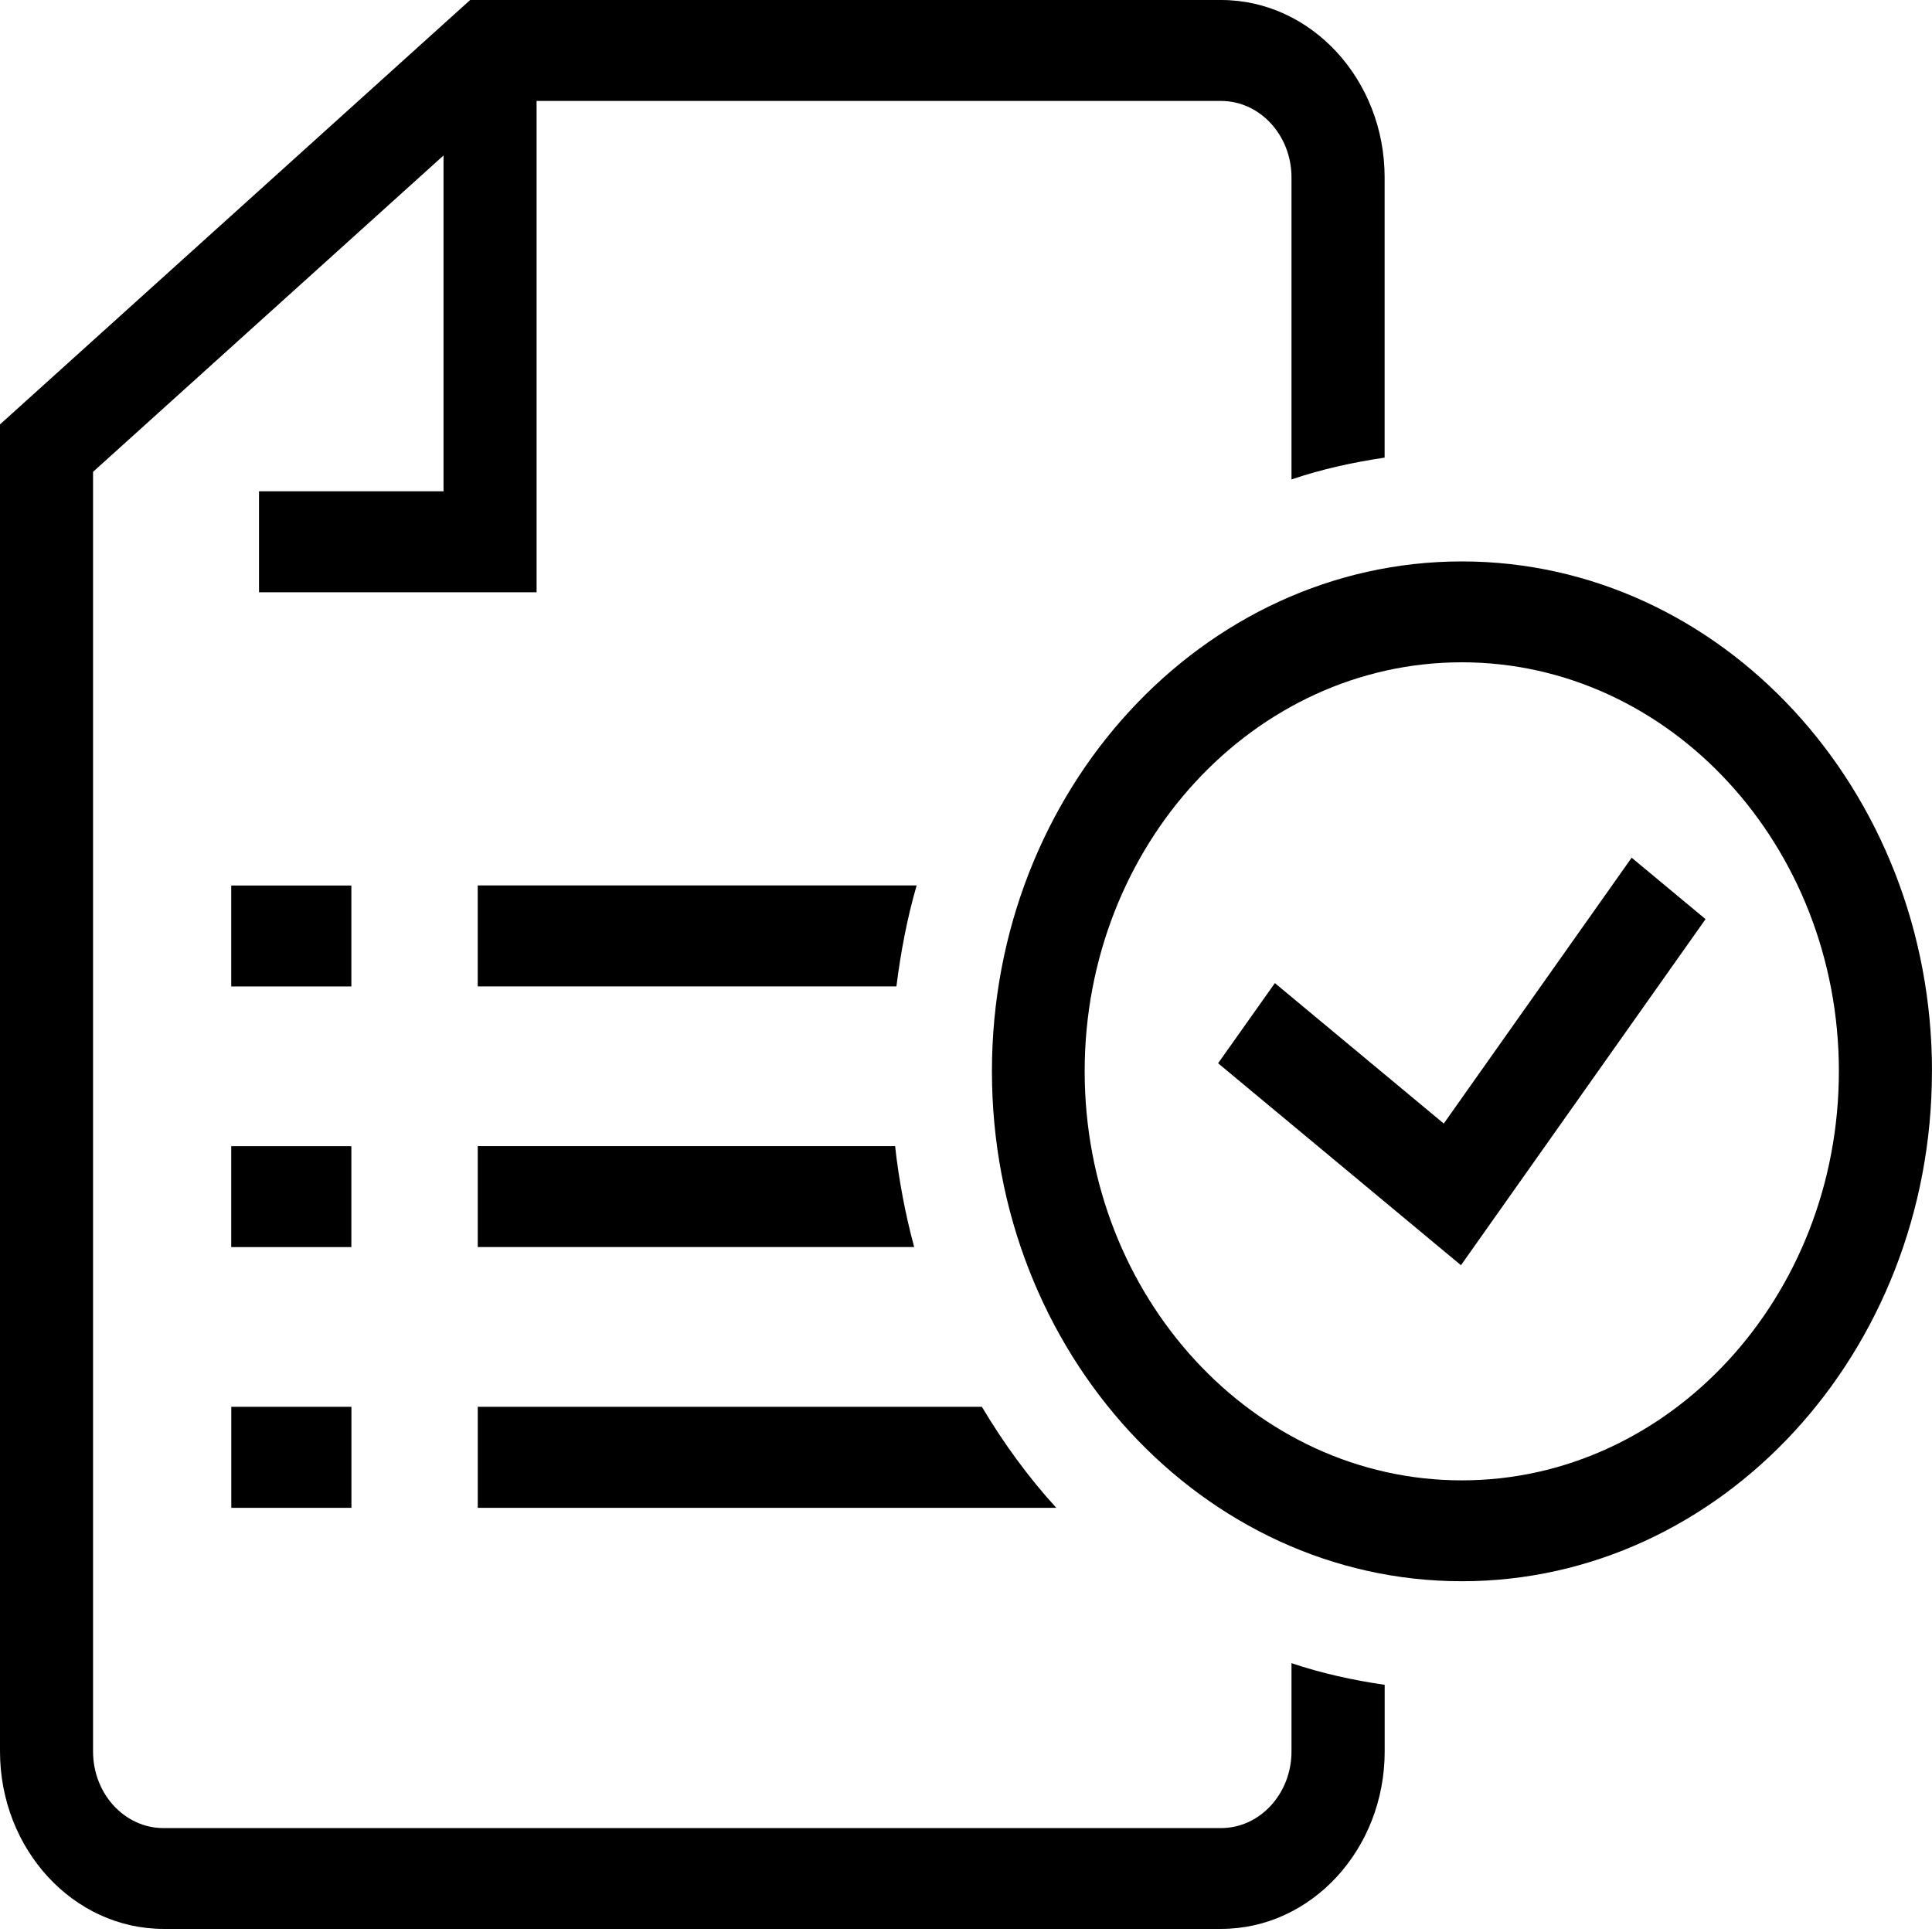
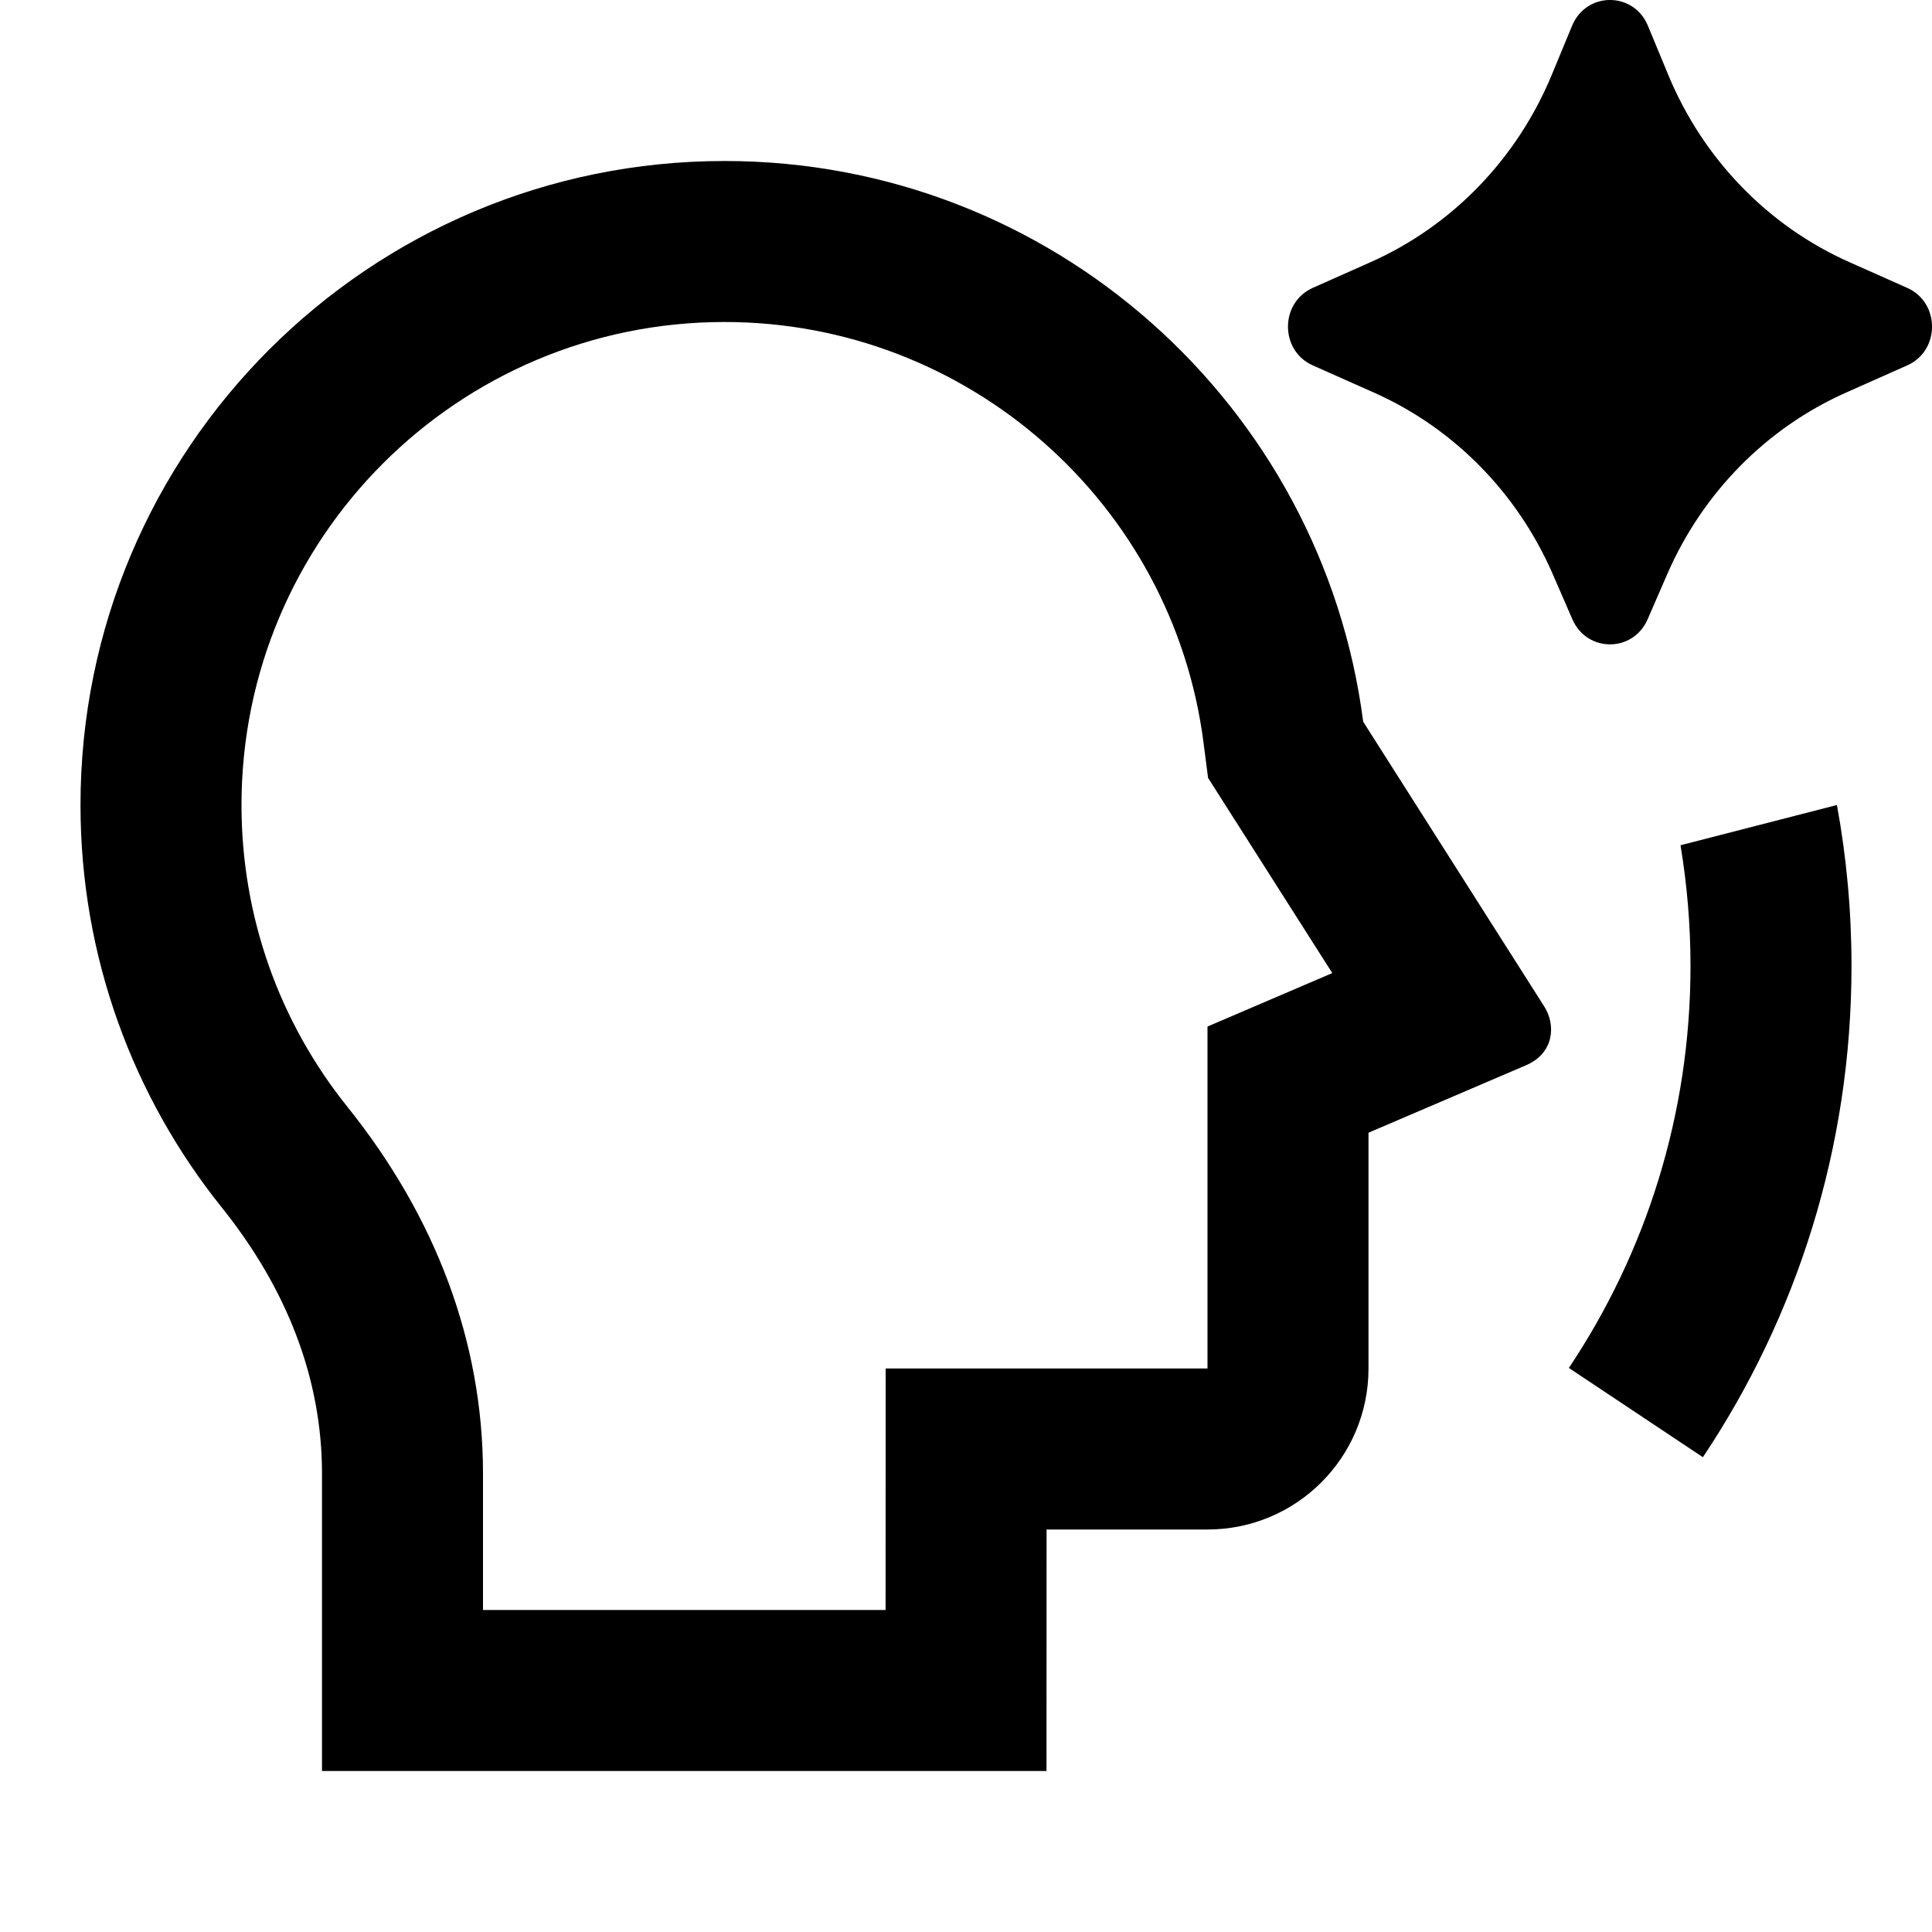
- <svg xmlns="http://www.w3.org/2000/svg" width="128" height="128">
-   <path d="M31.652 93.206h33.401c1.44 2.418 3.077 4.663 4.93 6.692h-38.33v-6.692zm0-10.586h28.914a44.8 44.8 0 0 1-1.264-6.688h-27.65v6.688zm0-17.27H59.39c.288-2.286.714-4.532 1.34-6.687H31.65v6.687h.003zm53.913 44.84v5.85c0 2.798-2.095 5.075-4.667 5.075h-70.07c-2.576 0-4.663-2.277-4.663-5.075V31.26l23.22-20.96v22.25H17.16v6.688h18.39V6.688h45.348c2.576 0 4.667 2.277 4.667 5.066v20.009c1.987-.675 4.053-1.128 6.17-1.445v-18.56C91.738 5.28 86.874 0 80.902 0H31.15L0 28.118v87.917c0 6.48 4.859 11.759 10.832 11.759h70.07c5.974 0 10.837-5.27 10.837-11.759v-4.41c-2.117-.312-4.183-.765-6.17-1.435h-.004zM23.279 58.667h-7.96v6.688h7.96v-6.688zm-7.956 41.23h7.96v-6.691h-7.96v6.692zm7.956-23.96h-7.96v6.687h7.96v-6.688zm89.718-15.042l-4.896-4.07-12.447 17.613-11.19-9.305-3.762 5.311 16.091 13.38 16.204-22.929zM128 70.978c0-18.632-13.97-33.782-31.147-33.782-17.168 0-31.135 15.155-31.135 33.782 0 18.628 13.97 33.783 31.135 33.783 17.172 0 31.143-15.15 31.143-33.783H128zm-6.17 0c0 14.933-11.203 27.1-24.981 27.1-13.77 0-24.987-12.158-24.987-27.1 0-14.941 11.195-27.099 24.987-27.099 13.778 0 24.982 12.158 24.982 27.1z" />
+ <svg xmlns="http://www.w3.org/2000/svg" viewBox="0 0 24 24" fill="currentColor">
+   <path d="M20.713 7.128L20.467 7.694C20.286 8.108 19.714 8.108 19.533 7.694L19.287 7.128C18.847 6.119 18.055 5.316 17.068 4.877L16.308 4.539C15.897 4.357 15.897 3.759 16.308 3.576L17.025 3.257C18.038 2.807 18.844 1.974 19.276 0.931L19.529 0.32C19.706 -0.107 20.294 -0.107 20.471 0.32L20.724 0.931C21.156 1.974 21.962 2.807 22.975 3.257L23.692 3.576C24.103 3.759 24.103 4.357 23.692 4.539L22.932 4.877C21.945 5.316 21.153 6.119 20.713 7.128ZM9 2C13.068 2 16.426 5.036 16.934 8.965L19.184 12.504C19.332 12.737 19.302 13.085 18.959 13.232L17 14.071V17C17 18.105 16.105 19 15 19H13.001L13 22H4L4 18.306C4 17.125 3.564 16.009 2.756 15.001C1.657 13.631 1 11.892 1 10C1 5.582 4.582 2 9 2ZM9 4C5.686 4 3 6.686 3 10C3 11.385 3.468 12.693 4.316 13.75C5.41 15.114 6 16.667 6 18.306L6 20H11.001L11.002 17H15V12.752L16.55 12.088L15.007 9.663L14.95 9.221C14.566 6.251 12.024 4 9 4ZM19.489 16.993L21.154 18.102C22.32 16.356 23 14.258 23 12C23 11.317 22.938 10.649 22.819 10L20.876 10.5C20.957 10.988 21 11.489 21 12C21 13.847 20.444 15.564 19.489 16.993Z" />
</svg>
